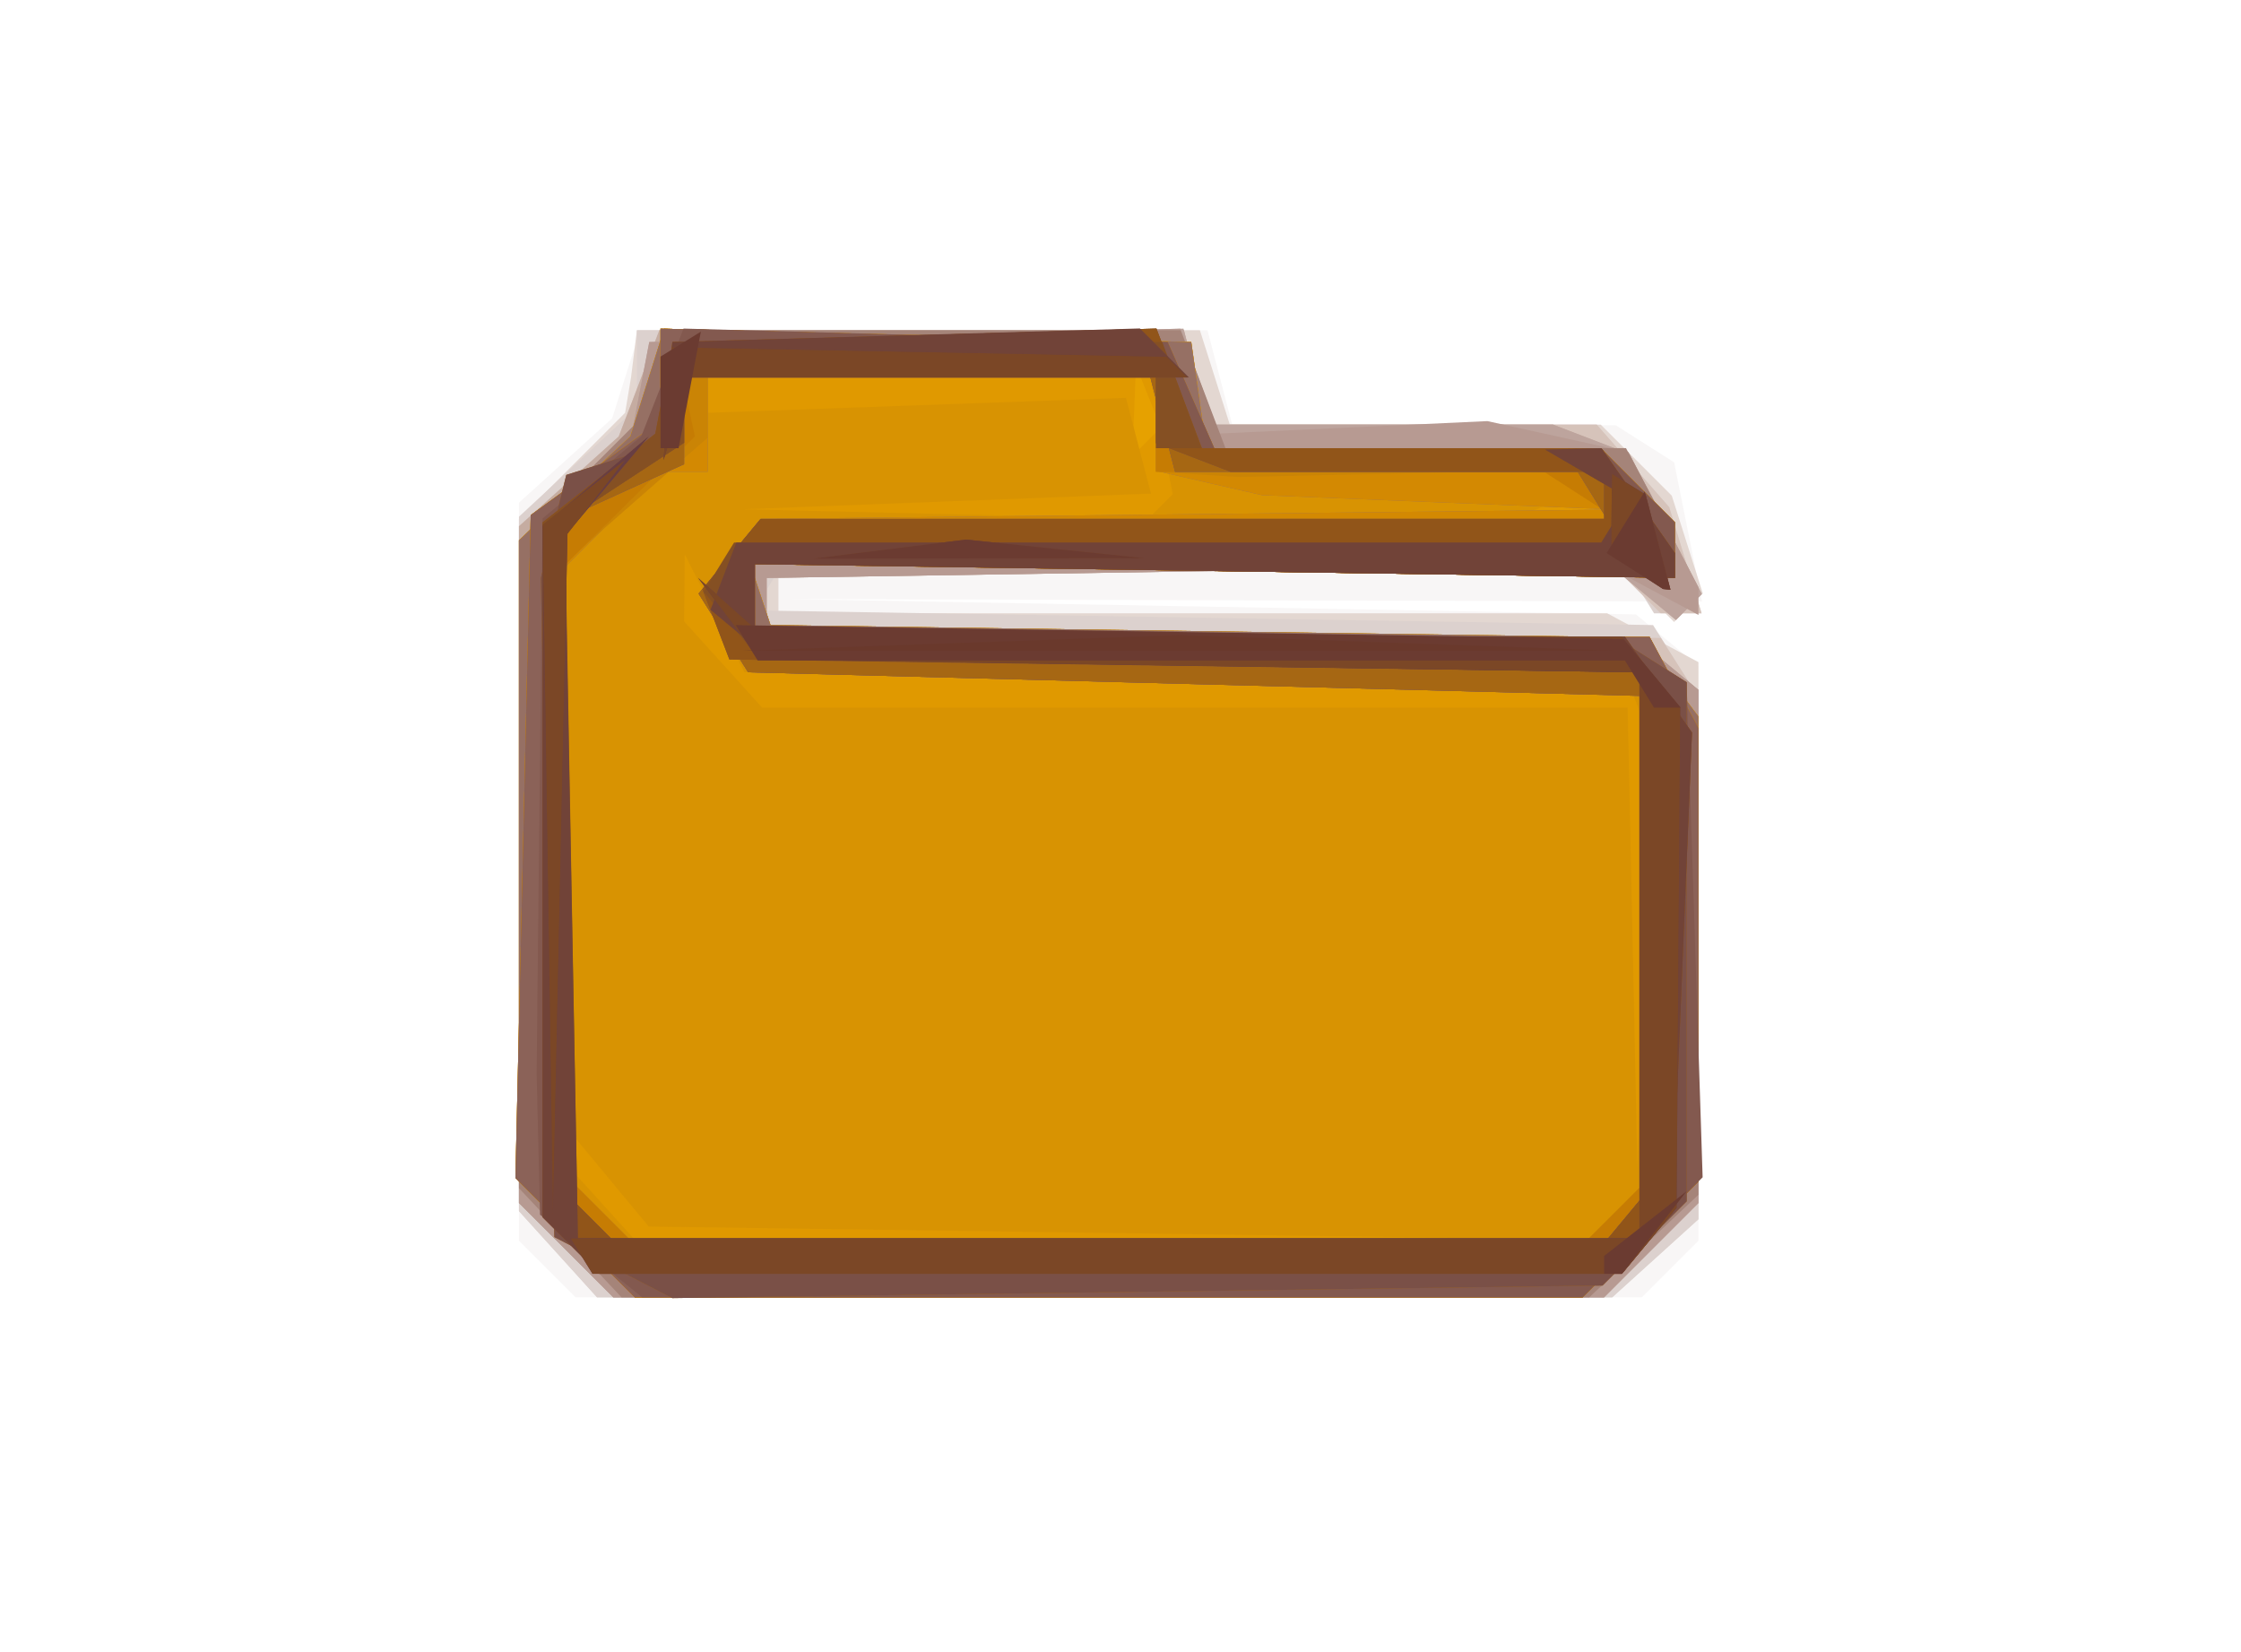
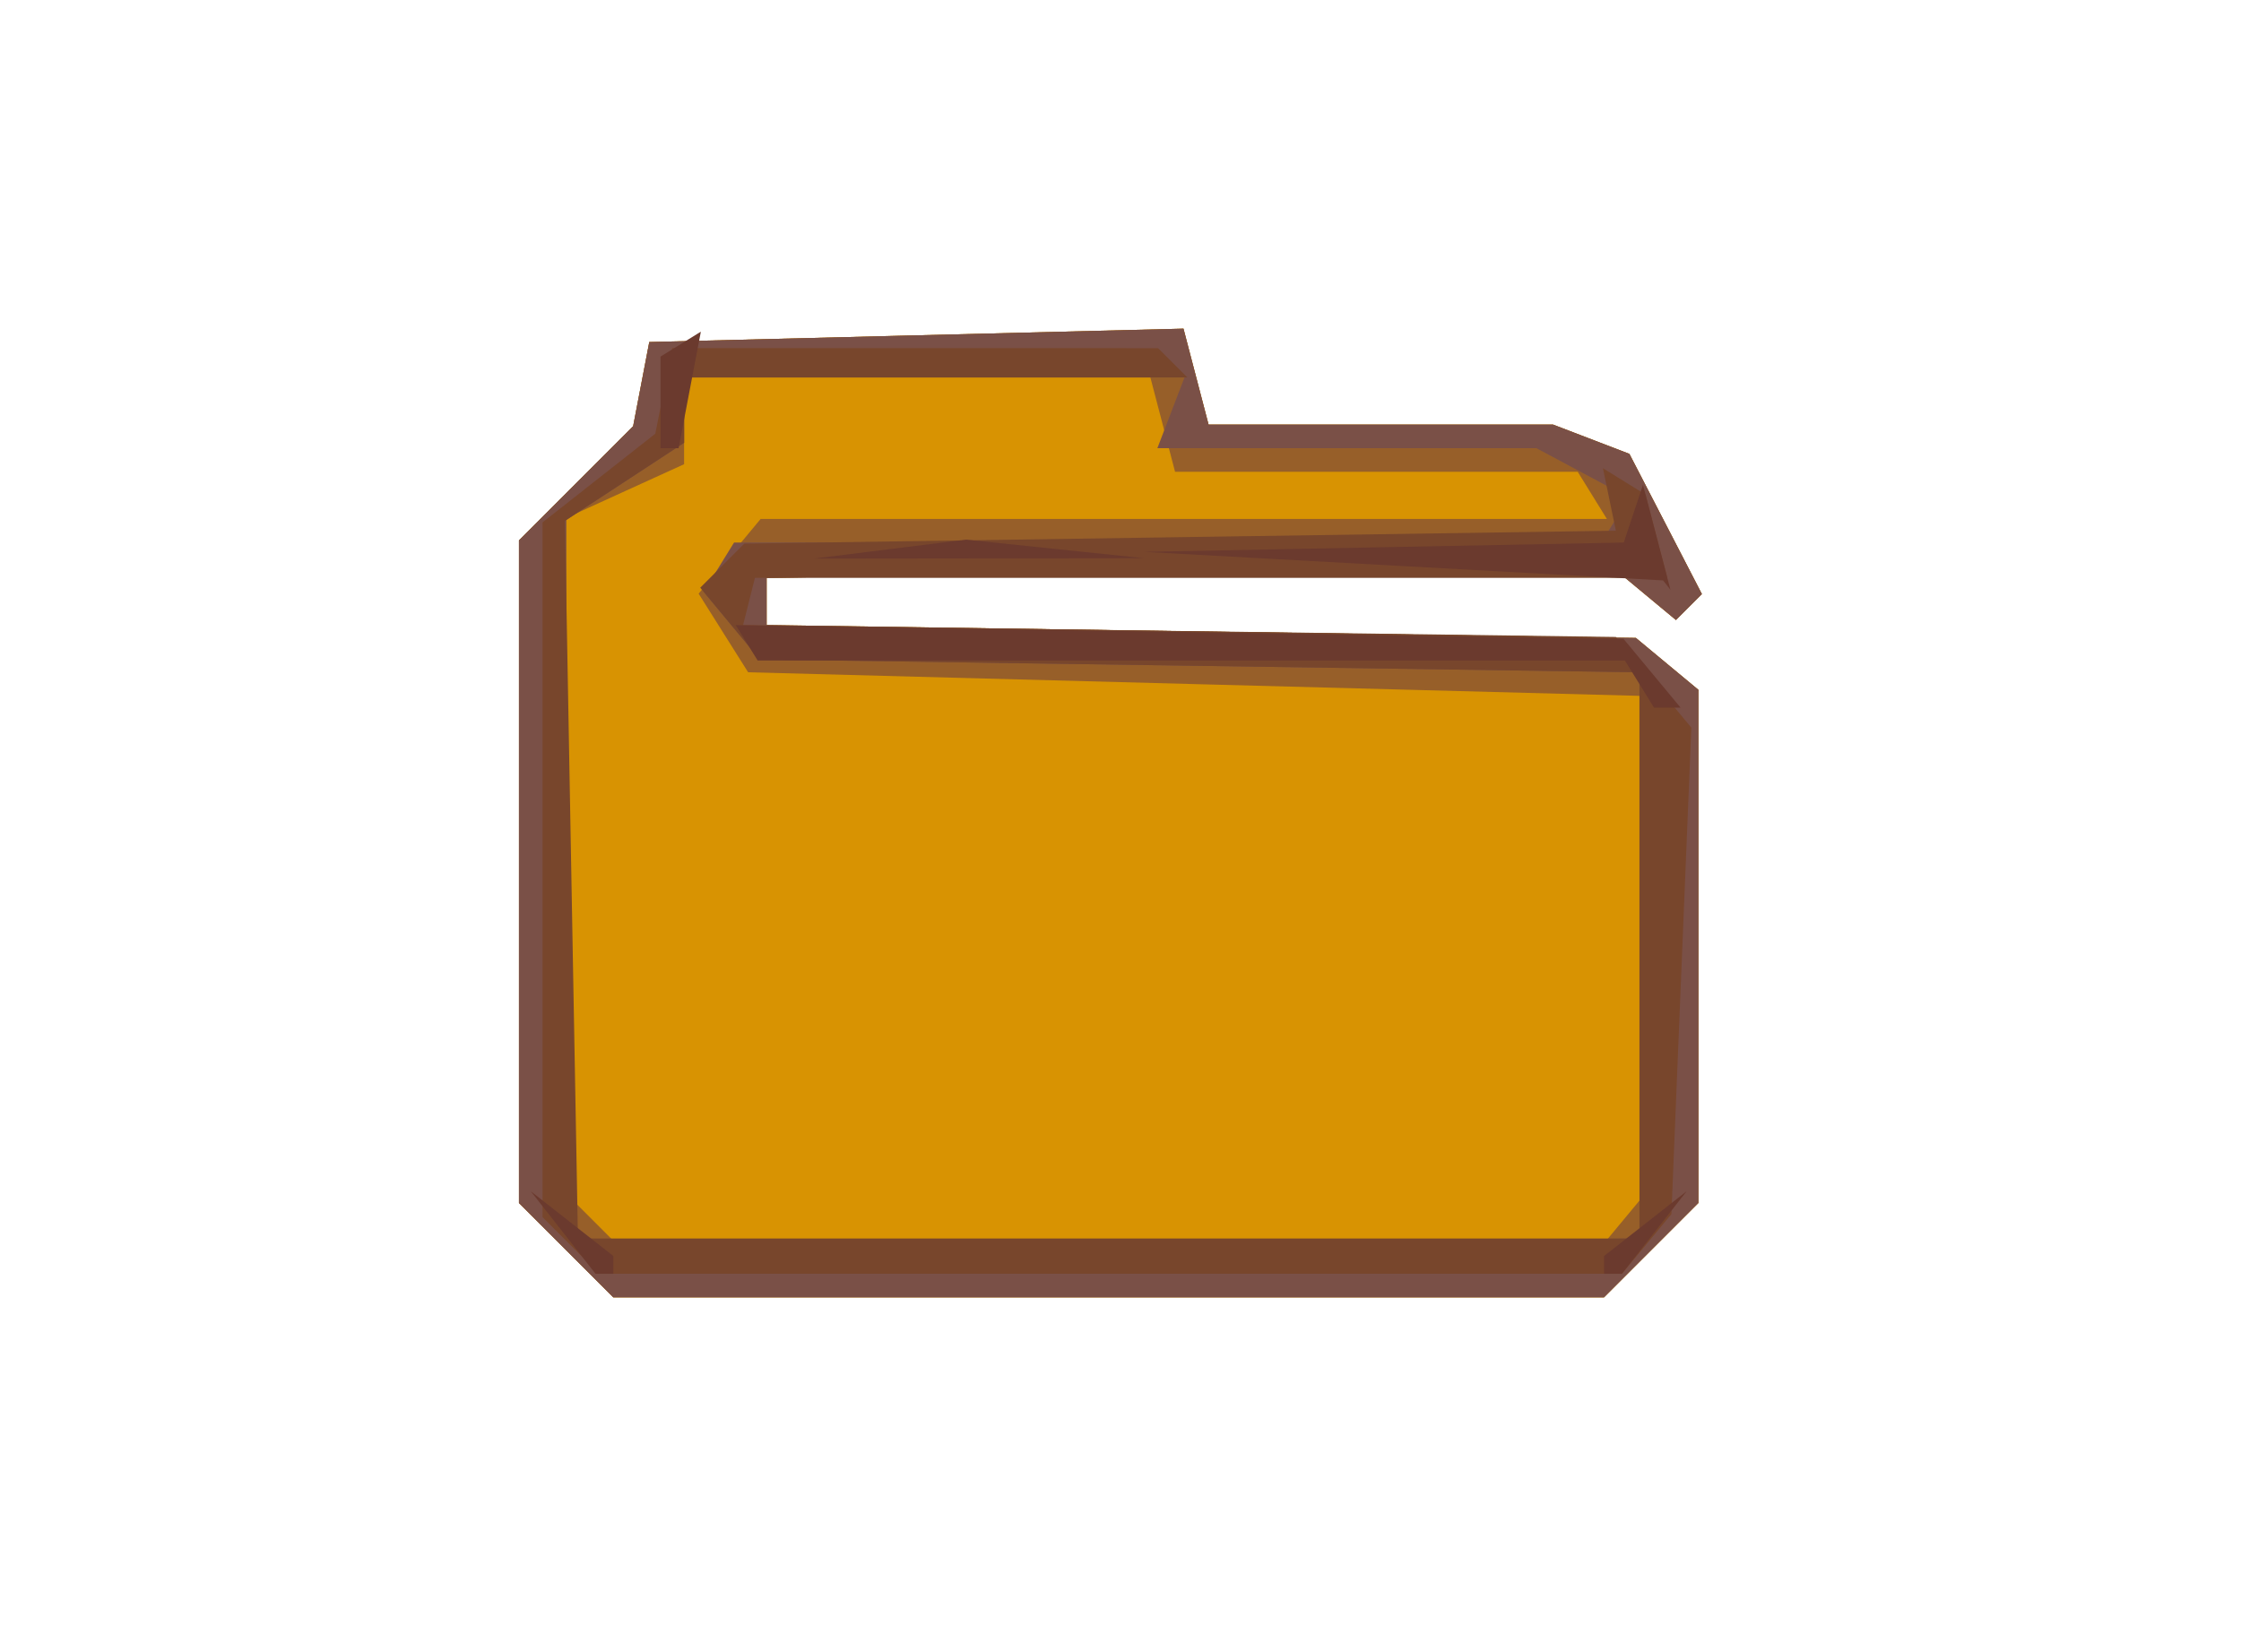
- <svg xmlns="http://www.w3.org/2000/svg" version="1.1" id="svg82" width="126.667" height="93.333" viewBox="0 0 126.667 93.333">
-   <defs id="defs86" />
-   <g id="g311">
-     <path style="fill:#f8f6f6;stroke-width:1.333" d="m 30.933,71.733 -1.6,-1.6 V 49.273 28.413 l 2.633,-2.382 2.633,-2.382 0.791,-2.491 0.791,-2.491 h 16.035 16.035 l 0.697,2.667 0.697,2.667 10.844,0.02 10.844,0.02 1.647,1.046 1.647,1.046 0.788,3.934 0.788,3.934 -25.768,-0.069 -25.768,-0.069 23.901,0.433 23.901,0.433 1.766,1.466 1.766,1.466 V 53.897 70.133 l -1.6,1.6 -1.6,1.6 H 62.667 32.533 Z" id="path363" />
-     <path style="fill:#e3d7d1;stroke-width:1.333" d="m 31.54,70.895 -2.207,-2.438 V 48.895 29.333 l 3,-3 3,-3 0.167,-1 0.167,-1 0.167,-1.333 0.167,-1.333 h 15.91 15.91 l 0.846,2.667 0.846,2.667 h 10.482 10.482 l 2.008,2.008 2.008,2.008 0.876,2.759 0.876,2.759 -0.811,0.811 -0.811,0.811 -1.578,-1.578 -1.578,-1.578 H 67.733 44 v 1.333 1.333 H 67.421 90.842 l 2.579,1.38 2.579,1.38 v 15.746 15.746 l -2.438,2.207 -2.438,2.207 H 62.435 33.747 Z" id="path361" />
-     <path style="fill:#dcd1ce;stroke-width:1.333" d="m 31.54,70.895 -2.207,-2.438 V 48.831 29.206 l 3.333,-3.089 3.333,-3.089 v -2.18 -2.18 h 15.458 15.458 l 0.697,2.667 0.697,2.667 h 10.971 10.971 l 2.049,2.333 2.049,2.333 0.914,3 0.914,3 H 94.835 93.491 L 92.667,33.333 91.843,32 H 68 44.157 l -0.774,1.252 -0.774,1.252 25.413,0.414 25.413,0.414 1.262,2 1.262,2 0.02,14.793 0.02,14.793 -2.438,2.207 -2.438,2.207 H 62.435 33.747 Z" id="path359" />
-     <path style="fill:#d6c3ba;stroke-width:1.333" d="M 32,70.667 29.333,68 V 48.873 29.747 l 2.82,-2.54 2.82,-2.54 1.147,-3 1.147,-3 H 52.092 66.916 l 0.697,2.667 0.697,2.667 h 10.971 10.971 l 2.049,2.333 2.049,2.333 0.914,3 0.914,3 h -1.157 -1.157 l -1.365,-1.365 -1.365,-1.365 -23.902,0.365 -23.902,0.365 v 1.333 1.333 l 25.273,0.364 25.273,0.364 1.039,1.636 1.039,1.636 0.02,14.333 0.02,14.333 -2.667,2.667 -2.667,2.667 h -28 -28 z" id="path357" />
-     <path style="fill:#c5aca1;stroke-width:1.333" d="M 32,70.667 29.333,68 V 48.873 29.747 l 2.82,-2.54 2.82,-2.54 1.147,-3 1.147,-3 H 52.092 66.916 l 0.697,2.667 0.697,2.667 h 9.735 9.735 l 2.158,0.828 2.158,0.828 2.049,3.962 2.049,3.962 -0.733,0.733 -0.733,0.733 -1.873,-1.555 -1.873,-1.555 -23.826,0.365 -23.826,0.365 v 1.333 1.333 l 24.567,0.364 24.567,0.364 1.766,1.466 1.766,1.466 v 14.503 14.503 l -2.667,2.667 -2.667,2.667 h -28 -28 z" id="path355" />
-     <path style="fill:#bda49d;stroke-width:1.333" d="M 32,70.667 29.333,68 V 49.273 30.545 l 3.227,-3.227 3.227,-3.227 0.456,-2.379 0.456,-2.379 15.097,-0.378 15.097,-0.378 0.709,2.711 0.709,2.711 h 9.735 9.735 l 2.158,0.828 2.158,0.828 2.049,3.962 2.049,3.962 -0.733,0.733 -0.733,0.733 -1.873,-1.555 -1.873,-1.555 -23.826,0.365 -23.826,0.365 v 1.333 1.333 l 24.567,0.364 24.567,0.364 1.766,1.466 1.766,1.466 v 14.503 14.503 l -2.667,2.667 -2.667,2.667 h -28 -28 z" id="path353" />
-     <path style="fill:#b79a92;stroke-width:1.333" d="M 32,70.667 29.333,68 V 49.273 30.545 l 3.227,-3.227 3.227,-3.227 0.456,-2.379 0.456,-2.379 15.011,-0.377 15.011,-0.377 1.096,2.963 1.096,2.963 7.579,-0.351 7.579,-0.351 3.988,0.876 3.988,0.876 1.977,3.823 1.977,3.823 V 33.981 34.76 L 93.363,33.349 90.727,31.938 67.03,32.302 43.333,32.667 v 1.333 1.333 l 24.567,0.364 24.567,0.364 1.766,1.466 1.766,1.466 v 14.503 14.503 l -2.667,2.667 -2.667,2.667 h -28 -28 z" id="path351" />
-     <path style="fill:#a58479;stroke-width:1.333" d="M 32.232,70.247 29.333,67.161 V 48.853 30.545 l 3.23,-3.23 3.23,-3.23 0.86,-2.71 0.86,-2.71 h 14.61 14.61 l 1.267,3.333 1.267,3.333 h 11.319 11.319 l 1.38,2.579 1.38,2.579 0.002,1.088 0.002,1.088 -26.14,-0.414 -26.14,-0.414 0.581,1.747 0.581,1.747 24.557,0.35 24.557,0.35 1.667,2.238 1.667,2.238 V 54.022 67.535 L 92.914,70.434 89.828,73.333 H 62.48 35.132 Z" id="path349" />
-     <path style="fill:#e6a100;stroke-width:1.333" d="M 32.606,70.061 29.333,66.788 V 48.664 30.539 l 3.148,-2.936 3.148,-2.936 0.955,-3.043 0.955,-3.043 14.897,0.376 14.897,0.376 0.426,3 0.426,3 h 11.145 11.145 l 2.095,2.095 2.095,2.095 0.001,1.571 0.001,1.571 -26.131,-0.389 -26.131,-0.389 0.573,1.722 0.573,1.722 24.557,0.35 24.557,0.35 1.667,2.238 1.667,2.238 v 13.139 13.139 l -3.273,3.273 -3.273,3.273 H 62.667 35.879 Z" id="path347" />
-     <path style="fill:#e09900;stroke-width:1.333" d="M 32.606,70.061 29.333,66.788 V 48.664 30.539 l 3.148,-2.936 3.148,-2.936 0.955,-3.043 0.955,-3.043 14.897,0.376 14.897,0.376 0.426,3 0.426,3 h 11.145 11.145 l 2.095,2.095 2.095,2.095 0.001,1.571 0.001,1.571 -26.131,-0.389 -26.131,-0.389 0.573,1.722 0.573,1.722 24.557,0.35 24.557,0.35 1.667,2.238 1.667,2.238 v 13.139 13.139 l -3.273,3.273 -3.273,3.273 H 62.667 35.879 Z m 32.305,-47.644 -0.7,-1.75 -0.105,2.556 -0.105,2.556 0.806,-0.806 0.806,-0.806 z" id="path345" />
-     <path style="fill:#d89302;stroke-width:1.333" d="M 32.606,70.061 29.333,66.788 V 48.664 30.539 l 3.148,-2.936 3.148,-2.936 0.955,-3.043 0.955,-3.043 14.897,0.376 14.897,0.376 0.426,3 0.426,3 h 11.145 11.145 l 2.095,2.095 2.095,2.095 0.001,1.571 0.001,1.571 -26.131,-0.389 -26.131,-0.389 0.573,1.722 0.573,1.722 24.557,0.35 24.557,0.35 1.667,2.238 1.667,2.238 v 13.139 13.139 l -3.273,3.273 -3.273,3.273 H 62.667 35.879 Z m 30.061,-0.366 -26,-0.366 -2.333,-2.812 -2.333,-2.812 v 1.043 1.043 l 2.207,2.438 2.207,2.438 26.127,-0.303 26.127,-0.303 z M 92.775,40.468 92.106,38.726 67.091,38.363 42.076,38 40.391,34.667 38.706,31.333 l -0.02,1.895 -0.02,1.895 2.207,2.438 2.207,2.438 h 24.46 24.46 l 0.274,13 0.274,13 0.448,-11.894 0.448,-11.894 z M 65.587,28.635 66.285,27.937 65.654,24.635 65.022,21.333 H 52.511 40 l -0.003,1 -0.003,1 11.824,-0.423 11.824,-0.423 0.708,2.707 0.708,2.707 -11.529,0.442 -11.529,0.442 11.444,0.274 11.444,0.274 z m 24.719,-0.108 -0.806,-0.806 -1.75,0.7 -1.75,0.7 2.556,0.105 2.556,0.105 z" id="path343" />
-     <path style="fill:#967064;stroke-width:1.333" d="M 32.606,70.061 29.333,66.788 V 48.664 30.539 l 3.148,-2.936 3.148,-2.936 0.955,-3.043 0.955,-3.043 14.897,0.376 14.897,0.376 0.426,3 0.426,3 h 11.145 11.145 l 2.095,2.095 2.095,2.095 0.001,1.571 0.001,1.571 -26.131,-0.389 -26.131,-0.389 0.573,1.722 0.573,1.722 24.557,0.35 24.557,0.35 1.667,2.238 1.667,2.238 v 13.139 13.139 l -3.273,3.273 -3.273,3.273 H 62.667 35.879 Z m 58.952,-1.168 1.108,-1.108 V 53.559 39.333 l -25.19,-0.667 -25.19,-0.667 -1.399,-2.222 -1.399,-2.222 1.753,-2.112 1.753,-2.112 24.17,-0.265 24.17,-0.265 -10,-0.406 -10,-0.406 -3,-0.688 -3,-0.688 V 23.975 21.333 H 52.667 40 v 2.667 2.667 h -1.333 -1.333 l -2.667,2.667 -2.667,2.667 v 17.238 17.238 l 2.17,2.17 2.17,2.17 27.055,-0.408 27.055,-0.408 z" id="path341" />
-     <path style="fill:#d38902;stroke-width:1.333" d="m 32.506,69.961 -3.373,-3.373 0.433,-18.737 0.433,-18.737 3.667,-2.668 3.667,-2.668 V 21.177 18.576 l 14.333,0.378 14.333,0.378 1.316,3 1.316,3 h 10.922 10.922 l 2.095,2.095 2.095,2.095 0.001,1.571 0.001,1.571 -26.001,-0.388 -26.001,-0.388 v 2.055 2.055 H 67.953 93.24 l 1.38,2.579 1.38,2.579 v 12.815 12.815 l -3.273,3.273 -3.273,3.273 H 62.667 35.879 Z m 59.053,-1.068 1.108,-1.108 V 53.559 39.333 l -25.19,-0.667 -25.19,-0.667 -1.399,-2.222 -1.399,-2.222 1.753,-2.112 1.753,-2.112 24.17,-0.265 24.17,-0.265 -10,-0.406 -10,-0.406 -3,-0.688 -3,-0.688 V 23.975 21.333 H 52.667 40 v 2.667 2.667 h -1.333 -1.333 l -2.667,2.667 -2.667,2.667 v 17.238 17.238 l 2.17,2.17 2.17,2.17 27.055,-0.408 27.055,-0.408 z" id="path339" />
-     <path style="fill:#ca8405;stroke-width:1.333" d="m 32.506,69.961 -3.373,-3.373 0.433,-18.737 0.433,-18.737 3.667,-2.668 3.667,-2.668 V 21.177 18.576 l 14.333,0.378 14.333,0.378 1.316,3 1.316,3 h 10.922 10.922 l 2.095,2.095 2.095,2.095 0.001,1.571 0.001,1.571 -26.001,-0.388 -26.001,-0.388 v 2.055 2.055 H 67.953 93.24 l 1.38,2.579 1.38,2.579 v 12.815 12.815 l -3.273,3.273 -3.273,3.273 H 62.667 35.879 Z M 91.283,68.526 93.424,66.386 93.045,52.86 92.667,39.333 67.476,38.667 42.286,38 l -1.399,-2.222 -1.399,-2.222 1.753,-2.112 1.753,-2.112 24.17,-0.02 24.17,-0.02 -2,-1.353 -2,-1.353 -8.667,0.188 -8.667,0.188 -2.333,-0.148 -2.333,-0.148 v -2.667 -2.667 H 52.667 40 v 1.703 1.703 l -4,3.51 -4,3.51 v 17.358 17.358 l 2.095,2.095 2.095,2.095 H 62.667 89.143 Z" id="path337" />
-     <path style="fill:#c67c03;stroke-width:1.333" d="m 32.506,69.961 -3.373,-3.373 0.433,-18.737 0.433,-18.737 3.667,-2.668 3.667,-2.668 V 21.177 18.576 l 14.333,0.378 14.333,0.378 1.316,3 1.316,3 h 10.922 10.922 l 2.095,2.095 2.095,2.095 0.001,1.571 0.001,1.571 -26.001,-0.388 -26.001,-0.388 v 2.055 2.055 H 67.953 93.24 l 1.38,2.579 1.38,2.579 v 12.815 12.815 l -3.273,3.273 -3.273,3.273 H 62.667 35.879 Z M 91.283,68.526 93.424,66.386 93.045,52.86 92.667,39.333 67.476,38.667 42.286,38 l -1.399,-2.222 -1.399,-2.222 1.753,-2.112 1.753,-2.112 24.17,-0.02 24.17,-0.02 -2,-1.292 -2,-1.292 -11,-0.02 -11,-0.02 V 24 21.333 H 51.942 38.55 l 0.365,1.667 0.365,1.667 -3.64,3.606 -3.64,3.606 v 17.299 17.299 l 2.095,2.095 2.095,2.095 H 62.667 89.143 Z" id="path335" />
-     <path style="fill:#8b6258;stroke-width:1.333" d="m 32.506,69.961 -3.373,-3.373 0.433,-18.737 0.433,-18.737 3.667,-2.668 3.667,-2.668 V 21.177 18.576 l 14.333,0.378 14.333,0.378 1.316,3 1.316,3 h 10.922 10.922 l 2.095,2.095 2.095,2.095 0.001,1.571 0.001,1.571 -26.001,-0.388 -26.001,-0.388 v 2.055 2.055 H 67.953 93.24 l 1.38,2.579 1.38,2.579 v 12.815 12.815 l -3.273,3.273 -3.273,3.273 H 62.667 35.879 Z M 91.885,68.805 93.43,66.944 93.048,53.139 92.667,39.333 67.476,38.667 42.286,38 l -1.399,-2.222 -1.399,-2.222 1.753,-2.112 1.753,-2.112 h 23.915 23.915 L 90,28 89.176,26.667 H 77.796 66.417 L 65.72,24 65.022,21.333 H 51.844 38.667 v 2.453 2.453 l -3.333,1.519 -3.333,1.519 v 19.095 19.095 l 1.6,1.6 1.6,1.6 H 62.77 90.34 Z" id="path333" />
-     <path style="fill:#83594f;stroke-width:1.333" d="m 33.41,70.997 -2.885,-2.336 -0.097,-3.997 -0.097,-3.997 0.168,-15.68 0.168,-15.68 2.788,-2.32 2.788,-2.32 1.196,-3.047 1.196,-3.047 13.682,0.38 13.682,0.38 1.316,3 1.316,3 h 10.922 10.922 l 2.095,2.095 2.095,2.095 0.001,1.571 0.001,1.571 -26.001,-0.388 -26.001,-0.388 v 2.055 2.055 l 24.333,0.02 24.333,0.02 2,1.262 2,1.262 0.453,13.992 0.453,13.992 -3.392,3.392 -3.392,3.392 H 62.875 36.295 Z M 91.885,68.805 93.43,66.944 93.048,53.139 92.667,39.333 67.476,38.667 42.286,38 l -1.399,-2.222 -1.399,-2.222 1.753,-2.112 1.753,-2.112 h 23.915 23.915 L 90,28 89.176,26.667 H 77.796 66.417 L 65.72,24 65.022,21.333 H 51.844 38.667 v 2.453 2.453 l -3.333,1.519 -3.333,1.519 v 19.095 19.095 l 1.6,1.6 1.6,1.6 H 62.77 90.34 Z" id="path331" />
-     <path style="fill:#a66713;stroke-width:1.333" d="m 34.667,71.651 -3.333,-1.726 -0.383,-18.629 -0.383,-18.629 0.72,-2.911 0.72,-2.911 2.579,-0.819 2.579,-0.819 0.418,-2.937 0.418,-2.937 13.682,-0.38 13.682,-0.38 1.285,3.38 1.285,3.38 h 11.291 11.291 l 2.076,2.963 2.076,2.963 0.001,0.703 0.001,0.703 -26.001,-0.388 -26.001,-0.388 v 2.055 2.055 l 24.333,0.02 24.333,0.02 2,1.264 2,1.264 v 14.668 14.668 l -2.378,2.381 -2.378,2.381 -26.289,0.355 -26.289,0.355 z M 91.885,68.805 93.43,66.944 93.048,53.139 92.667,39.333 67.476,38.667 42.286,38 l -1.399,-2.222 -1.399,-2.222 1.753,-2.112 1.753,-2.112 h 23.915 23.915 L 90,28 89.176,26.667 H 77.796 66.417 L 65.72,24 65.022,21.333 H 51.844 38.667 v 2.453 2.453 l -3.333,1.519 -3.333,1.519 v 19.095 19.095 l 1.6,1.6 1.6,1.6 H 62.77 90.34 Z" id="path329" />
-     <path style="fill:#7a5047;stroke-width:1.333" d="m 34.667,71.651 -3.333,-1.726 -0.383,-18.629 -0.383,-18.629 0.72,-2.911 0.72,-2.911 2.579,-0.819 2.579,-0.819 0.418,-2.937 0.418,-2.937 13.682,-0.38 13.682,-0.38 1.285,3.38 1.285,3.38 h 11.291 11.291 l 2.076,2.963 2.076,2.963 0.001,0.703 0.001,0.703 -26.001,-0.388 -26.001,-0.388 v 2.055 2.055 l 24.333,0.02 24.333,0.02 2,1.264 2,1.264 v 14.668 14.668 l -2.378,2.381 -2.378,2.381 -26.289,0.355 -26.289,0.355 z m 57.217,-2.844 1.543,-1.859 -0.38,-14.474 -0.38,-14.474 -25.72,-0.362 -25.72,-0.362 -0.763,-1.988 -0.763,-1.988 1.646,-1.983 1.646,-1.983 H 66.83 90.667 V 28 26.667 H 80.109 69.551 L 67.442,25.857 65.333,25.048 V 23.191 21.333 H 52 38.667 v 1.847 1.847 l -3.333,2.184 -3.333,2.184 v 19.036 19.036 l 1.6,1.6 1.6,1.6 H 62.77 90.34 Z" id="path327" />
-     <path style="fill:#915519;stroke-width:1.333" d="m 32.267,70.4 -1.6,-1.6 V 49.163 29.527 l 3.186,-2.506 3.186,-2.506 0.496,-2.591 0.496,-2.591 13.666,-0.38 13.666,-0.38 1.285,3.38 1.285,3.38 h 11.291 11.291 l 2.076,2.963 2.076,2.963 0.001,0.703 0.001,0.703 -26.001,-0.388 -26.001,-0.388 v 2.055 2.055 H 67.258 91.849 l 1.893,2.703 1.893,2.703 -0.558,13.583 -0.558,13.583 -1.423,1.715 -1.423,1.715 H 62.77 33.867 Z m 59.617,-1.593 1.543,-1.859 -0.38,-14.474 -0.38,-14.474 -25.72,-0.362 -25.72,-0.362 -0.763,-1.988 -0.763,-1.988 1.646,-1.983 1.646,-1.983 H 66.83 90.667 V 28 26.667 H 80.109 69.551 L 67.442,25.857 65.333,25.048 V 23.191 21.333 H 52 38.667 v 1.847 1.847 l -3.333,2.184 -3.333,2.184 v 19.036 19.036 l 1.6,1.6 1.6,1.6 H 62.77 90.34 Z" id="path325" />
-     <path style="fill:#855023;stroke-width:1.333" d="m 32.267,70.4 -1.6,-1.6 V 49.163 29.527 l 3.186,-2.506 3.186,-2.506 0.499,-2.591 0.499,-2.591 h 13.829 13.829 l 1.11,3 1.11,3 h -1.29 -1.29 v -2 -2 H 52 38.667 v 1.847 1.847 l -3.368,2.207 -3.368,2.207 0.368,20.28 0.368,20.28 h 30 30 v -16 -16 L 67.806,37.638 42.945,37.276 l -1.587,-1.913 -1.587,-1.913 0.86,-1.392 0.86,-1.392 H 66 90.509 l 0.773,-1.251 0.773,-1.251 -2.361,-1.375 -2.361,-1.375 1.591,-0.041 1.591,-0.041 2.076,2.963 2.076,2.963 0.001,0.703 0.001,0.703 -26.001,-0.388 -26.001,-0.388 v 2.055 2.055 H 67.258 91.849 l 1.893,2.703 1.893,2.703 -0.558,13.583 -0.558,13.583 -1.423,1.715 -1.423,1.715 H 62.77 33.867 Z" id="path323" />
-     <path style="fill:#714338;stroke-width:1.333" d="m 32.267,70.4 -1.6,-1.6 V 49.273 29.747 l 3,-2.54 3,-2.54 -2.37,2.812 -2.37,2.812 0.37,19.854 0.37,19.854 h 30 30 v -16 -16 L 68.099,37.636 43.532,37.271 41.845,35.872 40.159,34.472 40.889,32.569 41.619,30.667 H 66.064 90.509 l 0.773,-1.251 0.773,-1.251 -2.361,-1.375 -2.361,-1.375 1.591,-0.041 1.591,-0.041 2.076,2.963 2.076,2.963 0.001,0.703 0.001,0.703 -26.001,-0.388 -26.001,-0.388 v 2.055 2.055 H 67.258 91.849 l 1.893,2.703 1.893,2.703 -0.558,13.583 -0.558,13.583 -1.423,1.715 -1.423,1.715 H 62.77 33.867 Z m 5.487,-47.733 0.246,-3.333 13.216,-0.384 13.216,-0.384 1.384,1.384 1.384,1.384 H 53.031 38.862 l -0.677,2.333 -0.677,2.333 z" id="path321" />
-     <path style="fill:#683e43;stroke-width:1.333" d="m 32.872,71 -0.619,-1 h 30.207 30.207 v -16 -16 L 67.806,37.638 42.945,37.276 l -1.742,-2.304 -1.742,-2.304 1.869,1.667 1.869,1.667 h 24.237 24.237 l 1.649,1.986 1.649,1.986 -0.103,14.151 -0.103,14.151 -1.546,1.863 -1.546,1.863 H 62.582 33.491 Z m -1.911,-21.793 -0.294,-19.46 3,-2.54 3,-2.54 -2.295,2.729 -2.295,2.729 -0.411,19.271 -0.411,19.271 z m 61.575,-16.894 -1.465,-0.98 0.021,-2.275 0.021,-2.275 0.95,0.587 0.95,0.587 0.703,2.687 0.703,2.687 -0.209,-0.02 -0.209,-0.02 z m -42.231,-1.275 4.304,-0.536 5.03,0.525 5.03,0.525 -9.333,0.011 -9.333,0.011 4.304,-0.536 z m -12.55,-8.222 0.246,-3.185 13.971,0.266 13.971,0.266 0.585,0.585 0.585,0.585 H 52.987 38.862 l -0.677,2.333 -0.677,2.333 z" id="path319" />
-     <path style="fill:#7b4726;stroke-width:1.333" d="m 32.872,71 -0.619,-1 h 30.207 30.207 v -16 -16 L 67.806,37.638 42.945,37.276 l -1.742,-2.304 -1.742,-2.304 1.869,1.667 1.869,1.667 h 24.237 24.237 l 1.649,1.986 1.649,1.986 -0.103,14.151 -0.103,14.151 -1.546,1.863 -1.546,1.863 H 62.582 33.491 Z M 30.96,49.163 30.667,29.66 l 2.333,-1.83 2.333,-1.83 -1.629,2.091 -1.629,2.091 -0.411,19.243 -0.411,19.243 z m 61.575,-16.85 -1.465,-0.98 0.021,-2.275 0.021,-2.275 0.95,0.587 0.95,0.587 0.703,2.687 0.703,2.687 -0.209,-0.02 -0.209,-0.02 z m -42.231,-1.275 4.304,-0.536 5.03,0.525 5.03,0.525 -9.333,0.011 -9.333,0.011 4.304,-0.536 z m -12.55,-8.222 0.246,-3.185 13.971,0.266 13.971,0.266 0.585,0.585 0.585,0.585 H 52.987 38.862 l -0.677,2.333 -0.677,2.333 z" id="path317" />
-     <path style="fill:#6b3b31;stroke-width:1.333" d="m 90.667,71.497 v -0.503 l 2.333,-1.83 2.333,-1.83 -1.83,2.333 -1.83,2.333 h -0.503 -0.503 z m 2,-32.83 -0.824,-1.333 H 67.333 42.824 l -0.62,-1 -0.62,-1 25.09,0.388 25.09,0.388 1.614,1.945 1.614,1.945 h -0.751 -0.751 z m -0.263,-6.389 -1.596,-1.015 1.078,-1.744 1.078,-1.744 0.727,2.779 0.727,2.779 -0.209,-0.02 -0.209,-0.02 z m -42.1,-1.24 4.304,-0.536 5.03,0.525 5.03,0.525 -9.333,0.011 -9.333,0.011 4.304,-0.536 z M 37.333,22.745 v -2.588 l 1.141,-0.705 1.141,-0.705 -0.629,3.293 -0.629,3.293 h -0.511 -0.511 z" id="path315" />
-     <path style="fill:#6a392c;stroke-width:1.333" d="m 54.333,36.34 12.333,-0.44 12.333,0.44 12.333,0.44 H 66.667 42 Z" id="path313" />
+ <svg xmlns="http://www.w3.org/2000/svg" version="1.1" id="svg2" width="126.667" height="93.333" viewBox="0 0 126.667 93.333">
+   <defs id="defs6" />
+   <g id="g64">
+     <path style="fill:#d89302;stroke-width:1.333" d="M 32,70.667 29.333,68 V 49.273 30.545 l 3.227,-3.227 3.227,-3.227 0.456,-2.379 0.456,-2.379 15.097,-0.378 15.097,-0.378 0.709,2.711 0.709,2.711 h 9.735 9.735 l 2.158,0.828 2.158,0.828 2.049,3.962 2.049,3.962 -0.733,0.733 -0.733,0.733 -1.873,-1.555 -1.873,-1.555 -23.826,0.365 -23.826,0.365 v 1.333 1.333 l 24.567,0.364 24.567,0.364 1.766,1.466 1.766,1.466 v 14.503 14.503 l -2.667,2.667 -2.667,2.667 h -28 -28 z" id="path74" />
+     <path style="fill:#975f29;stroke-width:1.333" d="M 32,70.667 29.333,68 V 49.273 30.545 l 3.227,-3.227 3.227,-3.227 0.456,-2.379 0.456,-2.379 15.097,-0.378 15.097,-0.378 0.709,2.711 0.709,2.711 h 9.735 9.735 l 2.158,0.828 2.158,0.828 2.049,3.962 2.049,3.962 -0.733,0.733 -0.733,0.733 -1.873,-1.555 -1.873,-1.555 -23.826,0.365 -23.826,0.365 v 1.333 1.333 l 24.567,0.364 24.567,0.364 1.766,1.466 1.766,1.466 v 14.503 14.503 l -2.667,2.667 -2.667,2.667 h -28 -28 z M 91.885,68.805 93.43,66.944 93.048,53.139 92.667,39.333 67.476,38.667 42.286,38 l -1.399,-2.222 -1.399,-2.222 1.753,-2.112 1.753,-2.112 h 23.915 23.915 L 90,28 89.176,26.667 H 77.796 66.417 L 65.72,24 65.022,21.333 H 51.844 38.667 v 2.453 2.453 l -3.333,1.519 -3.333,1.519 v 19.095 19.095 l 1.6,1.6 1.6,1.6 H 62.77 90.34 Z" id="path72" />
+     <path style="fill:#7a5047;stroke-width:1.333" d="M 32,70.667 29.333,68 V 49.273 30.545 l 3.227,-3.227 3.227,-3.227 0.456,-2.379 0.456,-2.379 15.097,-0.378 15.097,-0.378 0.709,2.711 0.709,2.711 h 9.735 9.735 l 2.158,0.828 2.158,0.828 2.049,3.962 2.049,3.962 -0.733,0.733 -0.733,0.733 -1.873,-1.555 -1.873,-1.555 -23.826,0.365 -23.826,0.365 v 1.333 1.333 l 24.567,0.364 24.567,0.364 1.766,1.466 1.766,1.466 v 14.503 14.503 l -2.667,2.667 -2.667,2.667 h -28 -28 z M 92.667,54 V 38 L 67.806,37.638 42.945,37.276 l -1.587,-1.913 -1.587,-1.913 0.86,-1.392 0.86,-1.392 H 66 90.509 l 0.783,-1.266 0.783,-1.266 -2.616,-1.4 -2.616,-1.4 H 76.13 65.417 l 0.767,-2 0.767,-2 H 52.809 38.667 v 1.847 1.847 l -3.333,2.184 -3.333,2.184 v 19.747 19.747 l 0.914,0.914 0.914,0.914 29.42,-0.358 29.42,-0.358 z" id="path70" />
+     <path style="fill:#78462c;stroke-width:1.333" d="m 32.267,70.4 -1.6,-1.6 V 49.163 29.527 l 3.186,-2.506 3.186,-2.506 0.481,-2.42 0.481,-2.42 13.729,0.003 13.729,0.003 0.827,0.827 0.827,0.827 -14.222,8.8e-5 H 38.667 v 1.847 1.847 l -3.368,2.207 -3.368,2.207 0.368,20.28 0.368,20.28 h 30 30 v -16 -16 L 67.806,37.638 42.945,37.276 l -1.683,-2.028 -1.683,-2.028 1.246,-1.246 1.246,-1.246 24.631,-0.365 24.631,-0.365 -0.366,-1.766 -0.366,-1.766 1.205,0.745 1.205,0.745 0.616,2.354 0.616,2.354 H 68.458 42.671 l -0.335,1.333 -0.335,1.333 24.667,0.337 24.667,0.337 2.132,2.562 2.132,2.562 -0.564,13.751 -0.564,13.751 -1.397,1.684 -1.397,1.684 H 62.77 33.867 Z" id="path68" />
+     <path style="fill:#6b3a2e;stroke-width:1.333" d="m 31.83,69.667 -1.83,-2.333 2.333,1.83 2.333,1.83 v 0.503 0.503 h -0.503 -0.503 z m 58.837,1.83 v -0.503 l 2.333,-1.83 2.333,-1.83 -1.83,2.333 -1.83,2.333 h -0.503 -0.503 z m 2,-32.83 -0.824,-1.333 H 67.333 42.824 l -0.62,-1 -0.62,-1 25.09,0.388 25.09,0.388 1.614,1.945 1.614,1.945 H 94.242 93.491 Z M 79.333,32 64.667,31.194 78.222,30.93 91.778,30.667 l 0.544,-1.632 0.544,-1.632 0.776,2.966 0.776,2.966 -0.209,-0.264 -0.209,-0.264 z m -29.03,-0.962 4.304,-0.536 5.03,0.525 5.03,0.525 -9.333,0.011 -9.333,0.011 4.304,-0.536 z M 37.333,22.745 v -2.588 l 1.141,-0.705 1.141,-0.705 -0.629,3.293 -0.629,3.293 h -0.511 -0.511 z" id="path66" />
  </g>
</svg>
